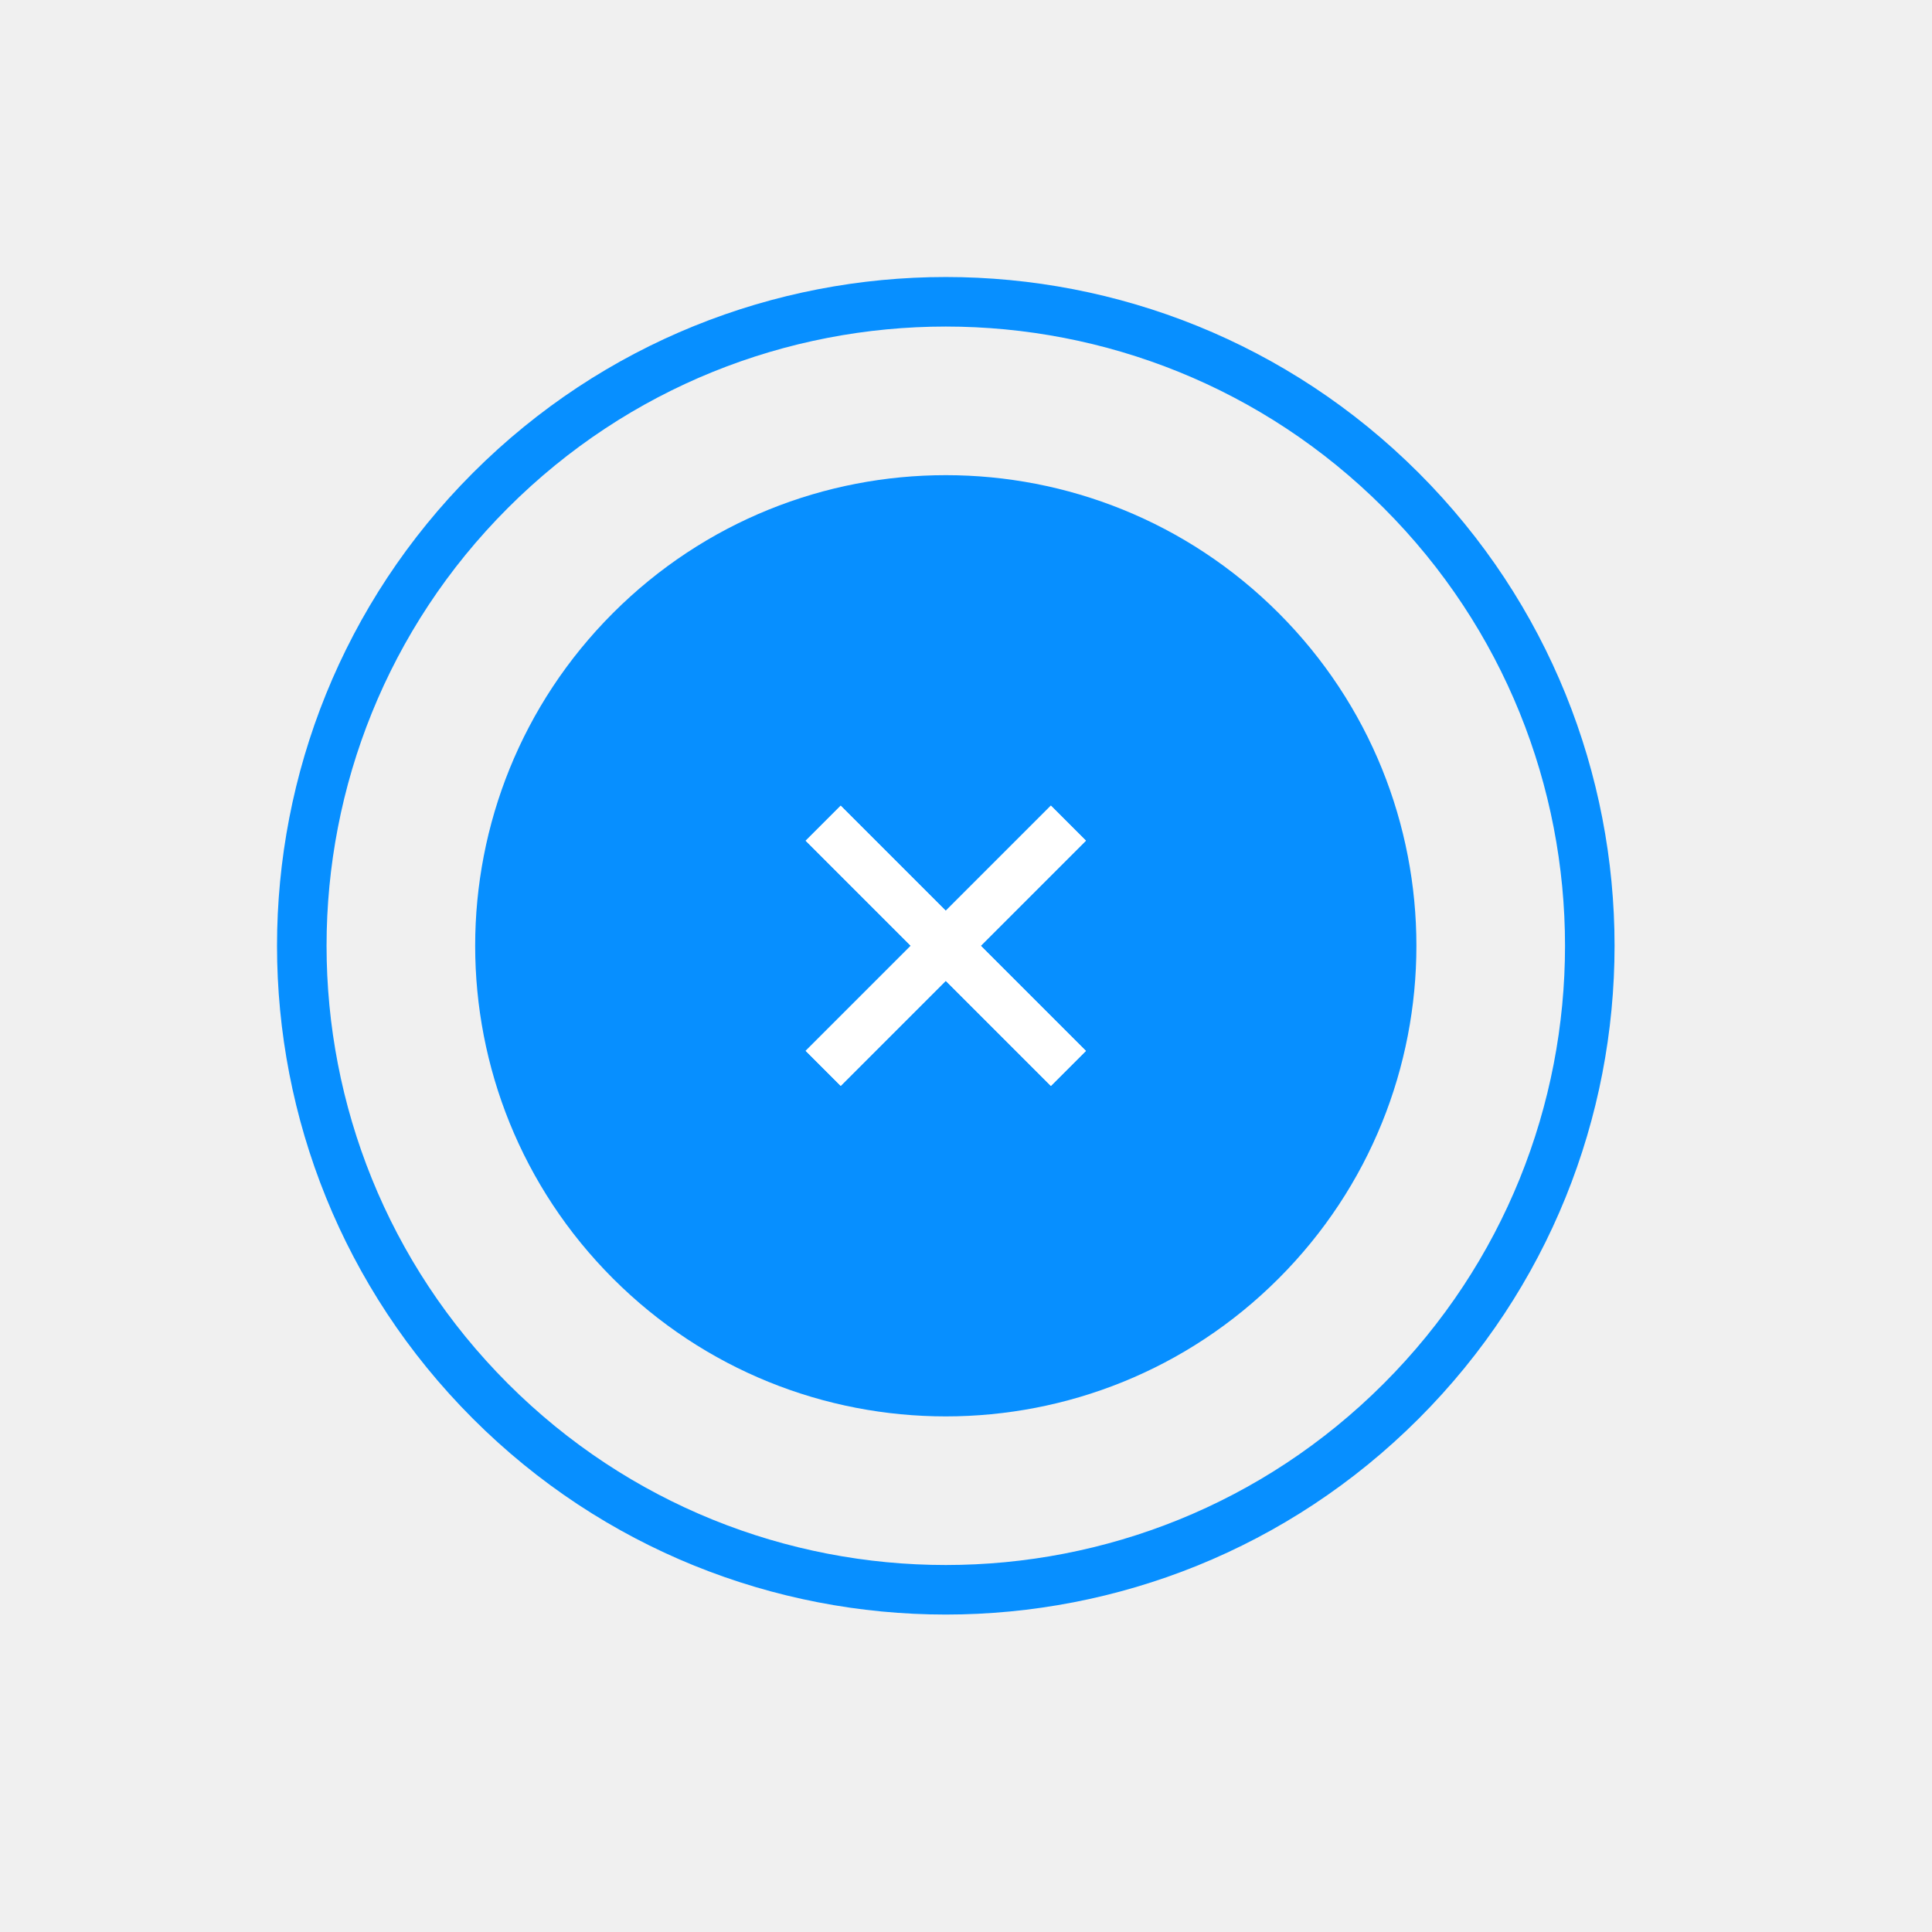
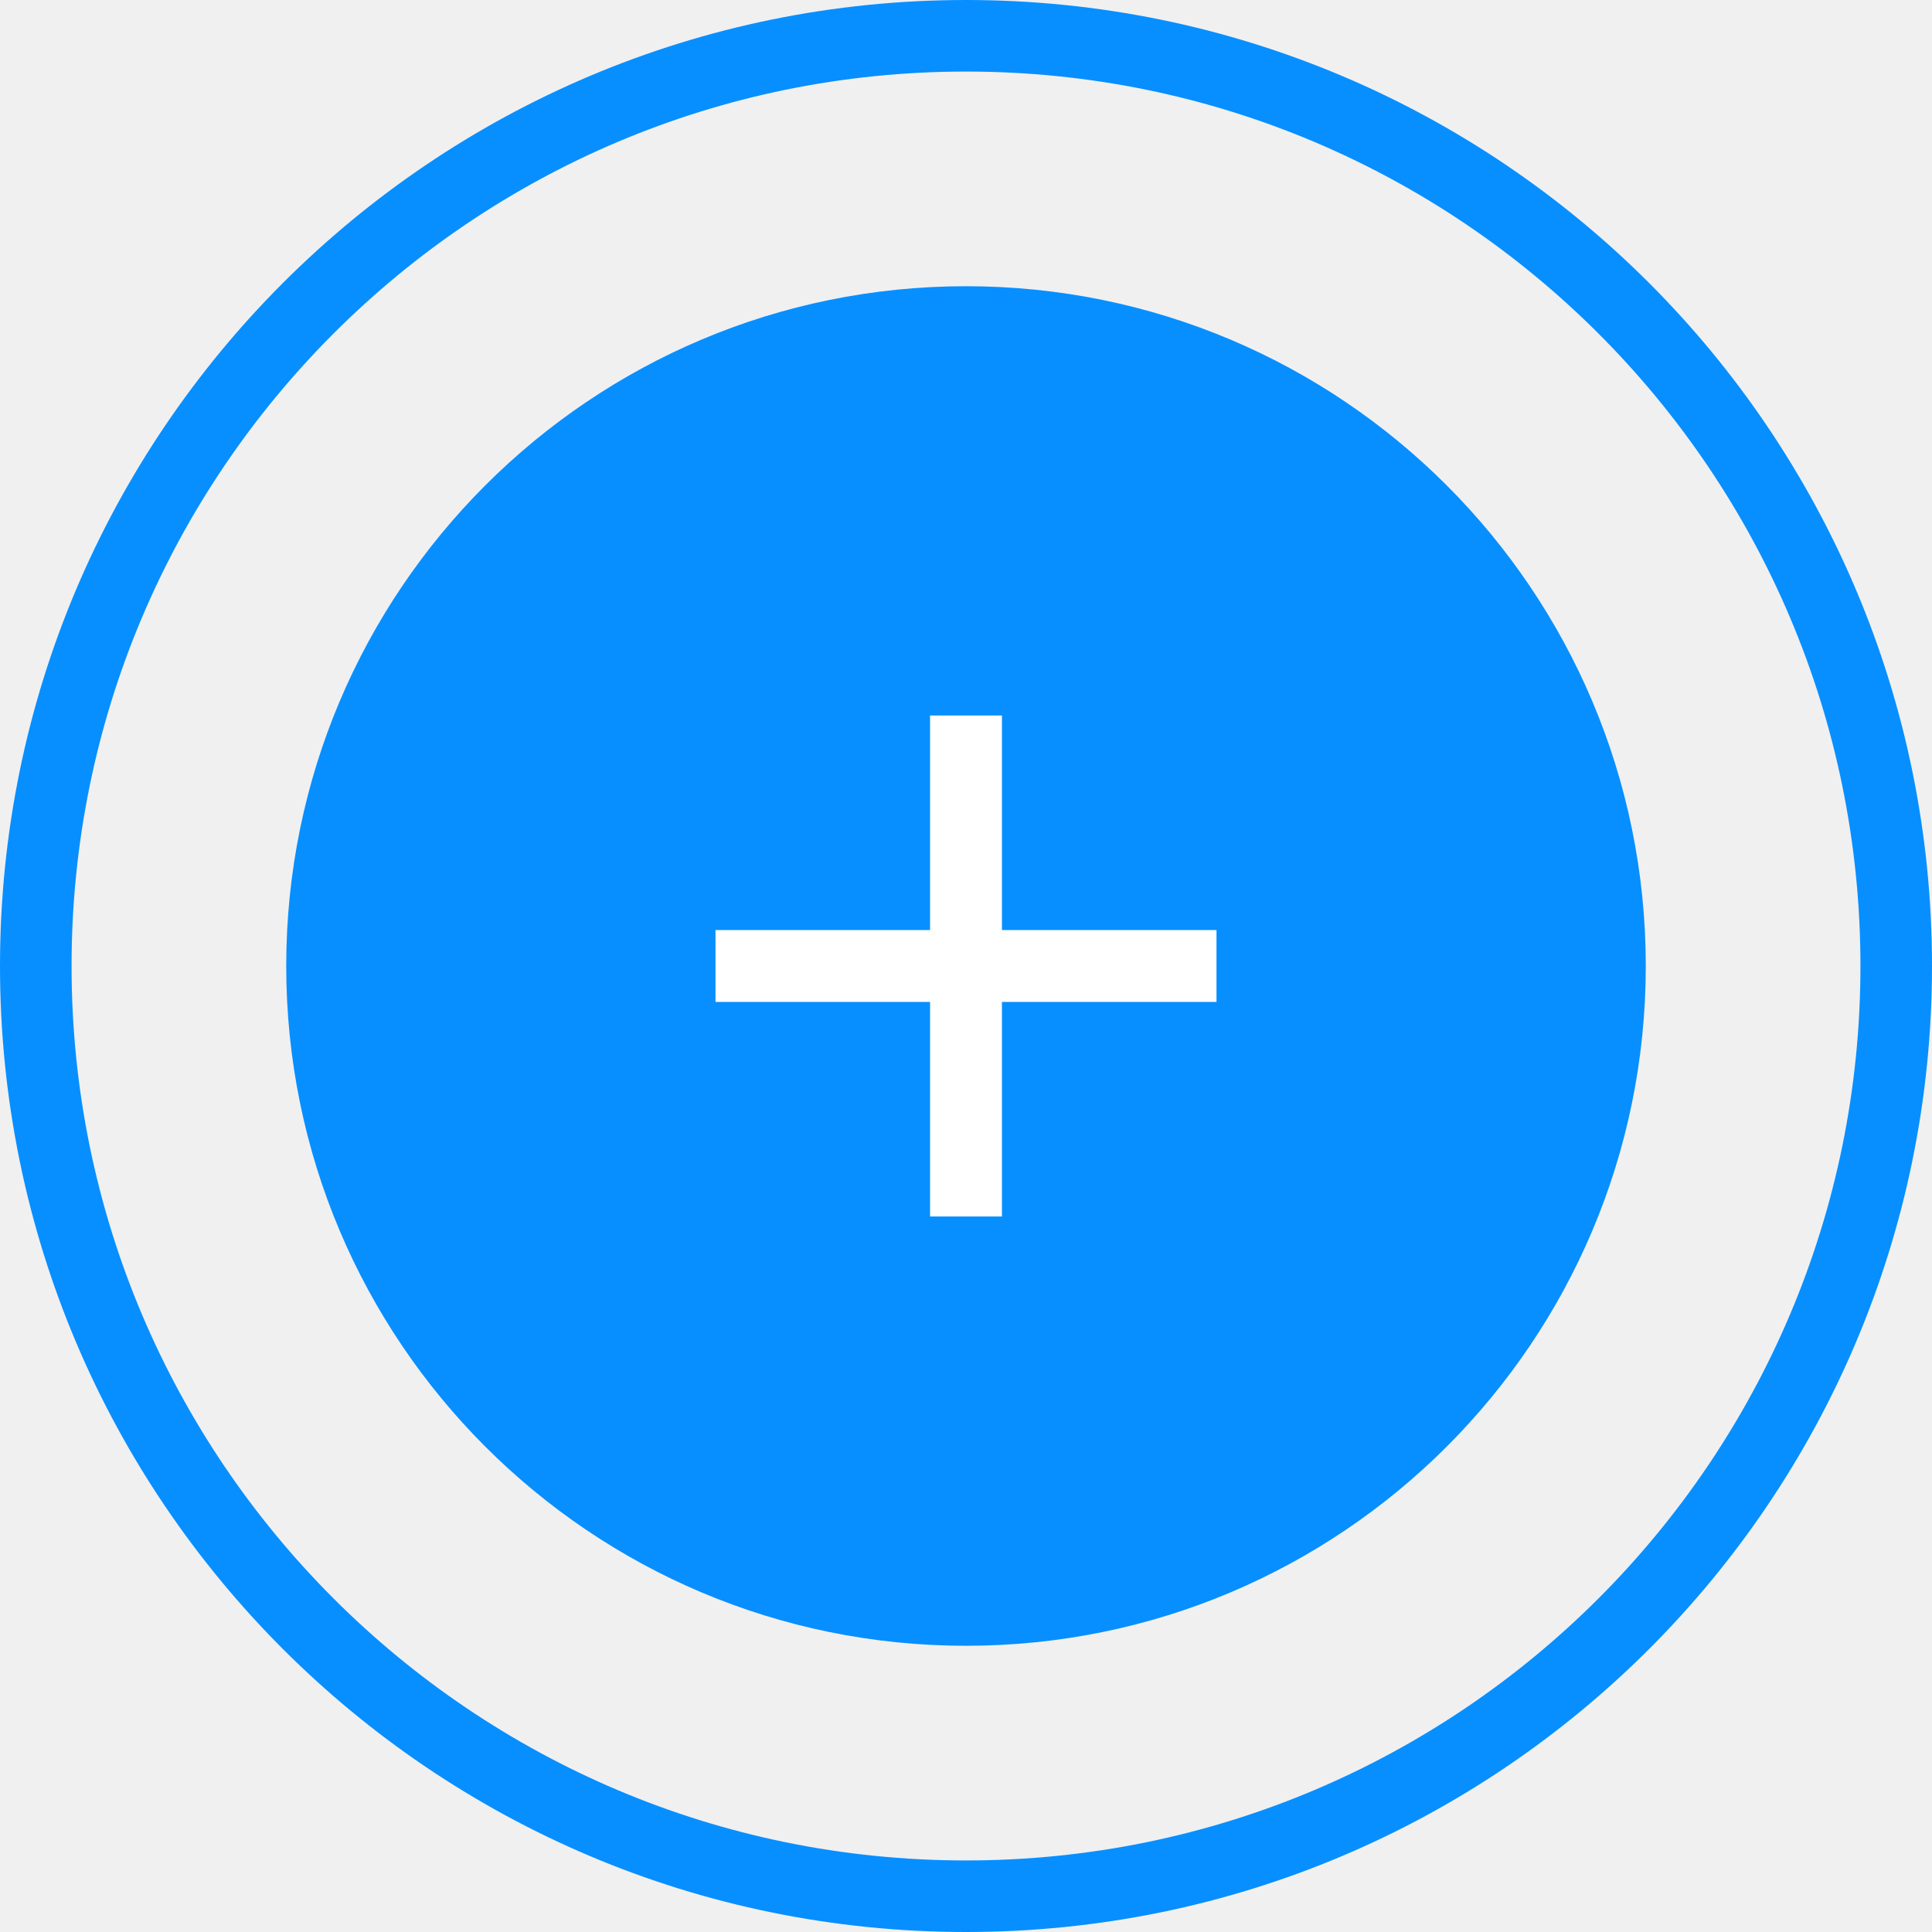
- <svg xmlns="http://www.w3.org/2000/svg" width="39" height="39" viewBox="0 0 39 39" fill="none">
-   <circle cx="19.092" cy="19.092" r="13" transform="rotate(-45 19.0919 19.0919)" stroke="#078FFF" />
-   <circle cx="19.092" cy="19.092" r="9.5" transform="rotate(-45 19.0919 19.0919)" fill="#078FFF" />
-   <rect x="16.263" y="16.971" width="1" height="7" transform="rotate(-45 16.2634 16.9705)" fill="white" />
-   <rect x="16.263" y="16.971" width="1" height="7" transform="rotate(-45 16.2634 16.9705)" fill="white" />
-   <rect x="21.213" y="16.263" width="1" height="7" transform="rotate(45 21.2133 16.2634)" fill="white" />
-   <rect x="21.213" y="16.263" width="1" height="7" transform="rotate(45 21.2133 16.2634)" fill="white" />
+ <svg xmlns="http://www.w3.org/2000/svg" width="27" height="27" viewBox="0 0 27 27" fill="none">
+   <circle cx="13.5" cy="13.5" r="13" stroke="#078FFF" />
+   <circle cx="13.5" cy="13.5" r="9.5" fill="#078FFF" />
+   <rect x="13" y="10" width="1" height="7" fill="white" />
+   <rect x="13" y="10" width="1" height="7" fill="white" />
+   <rect x="17" y="13" width="1" height="7" transform="rotate(90 17 13)" fill="white" />
+   <rect x="17" y="13" width="1" height="7" transform="rotate(90 17 13)" fill="white" />
</svg>
